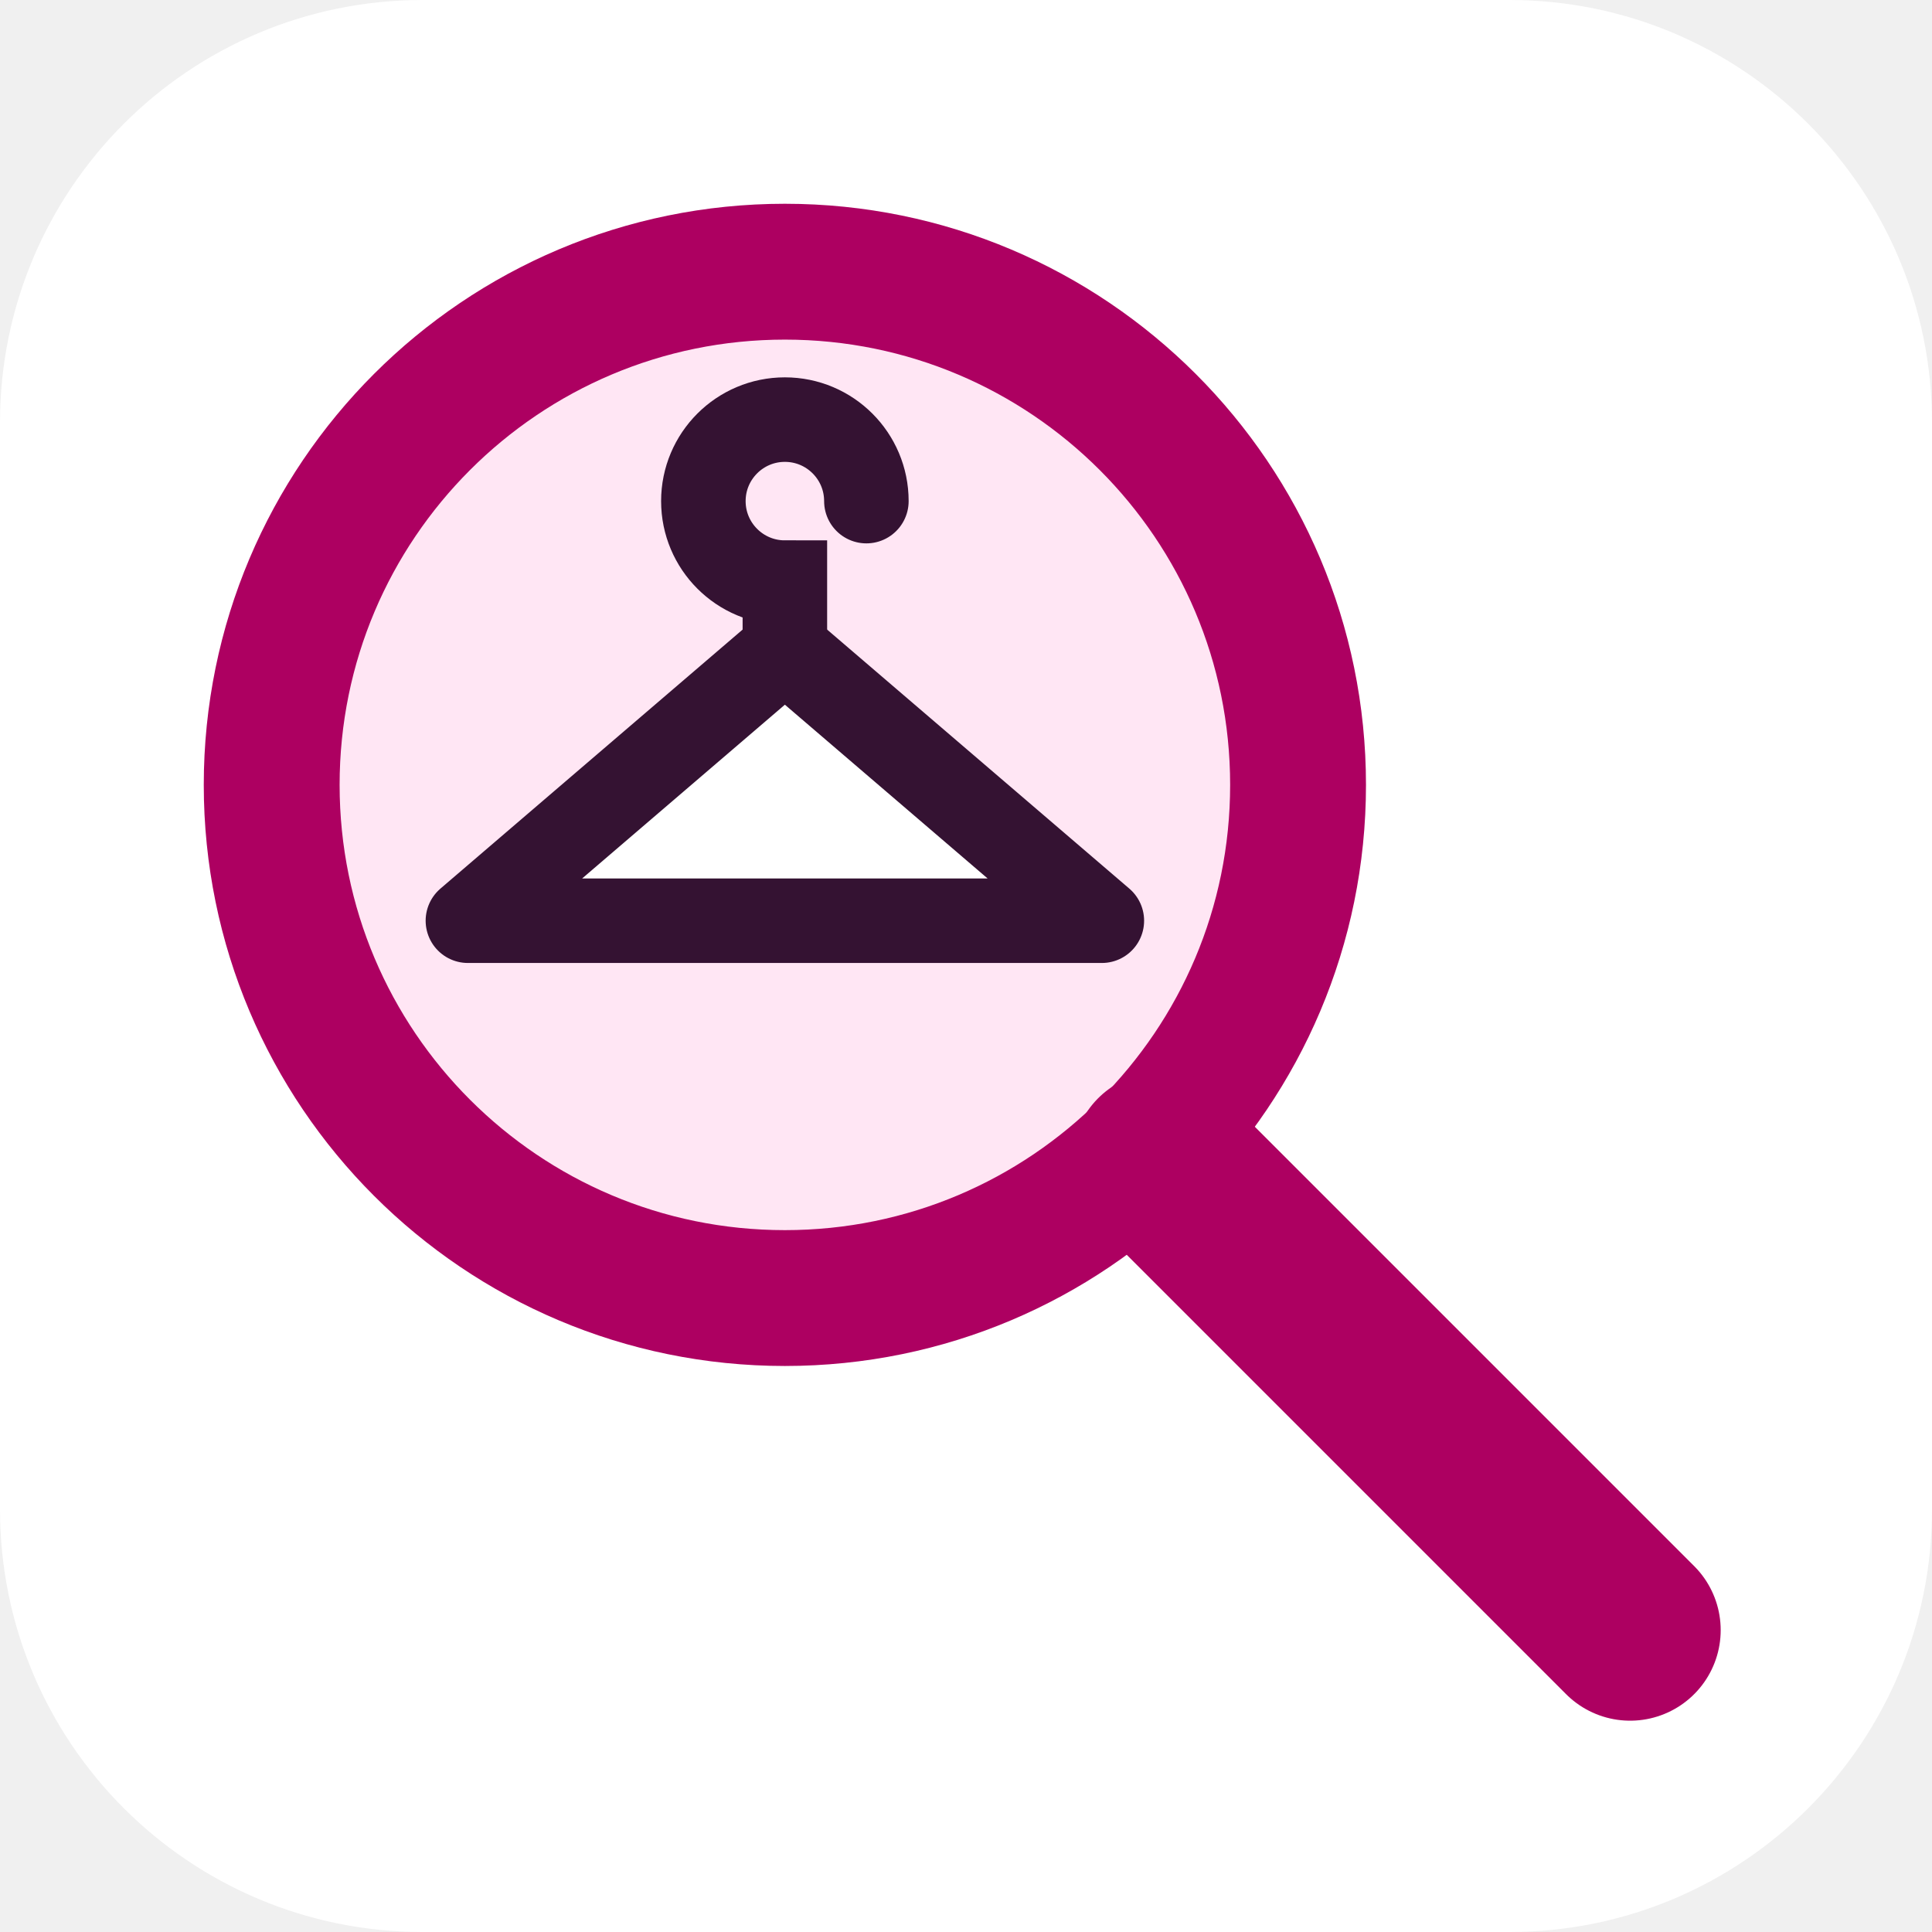
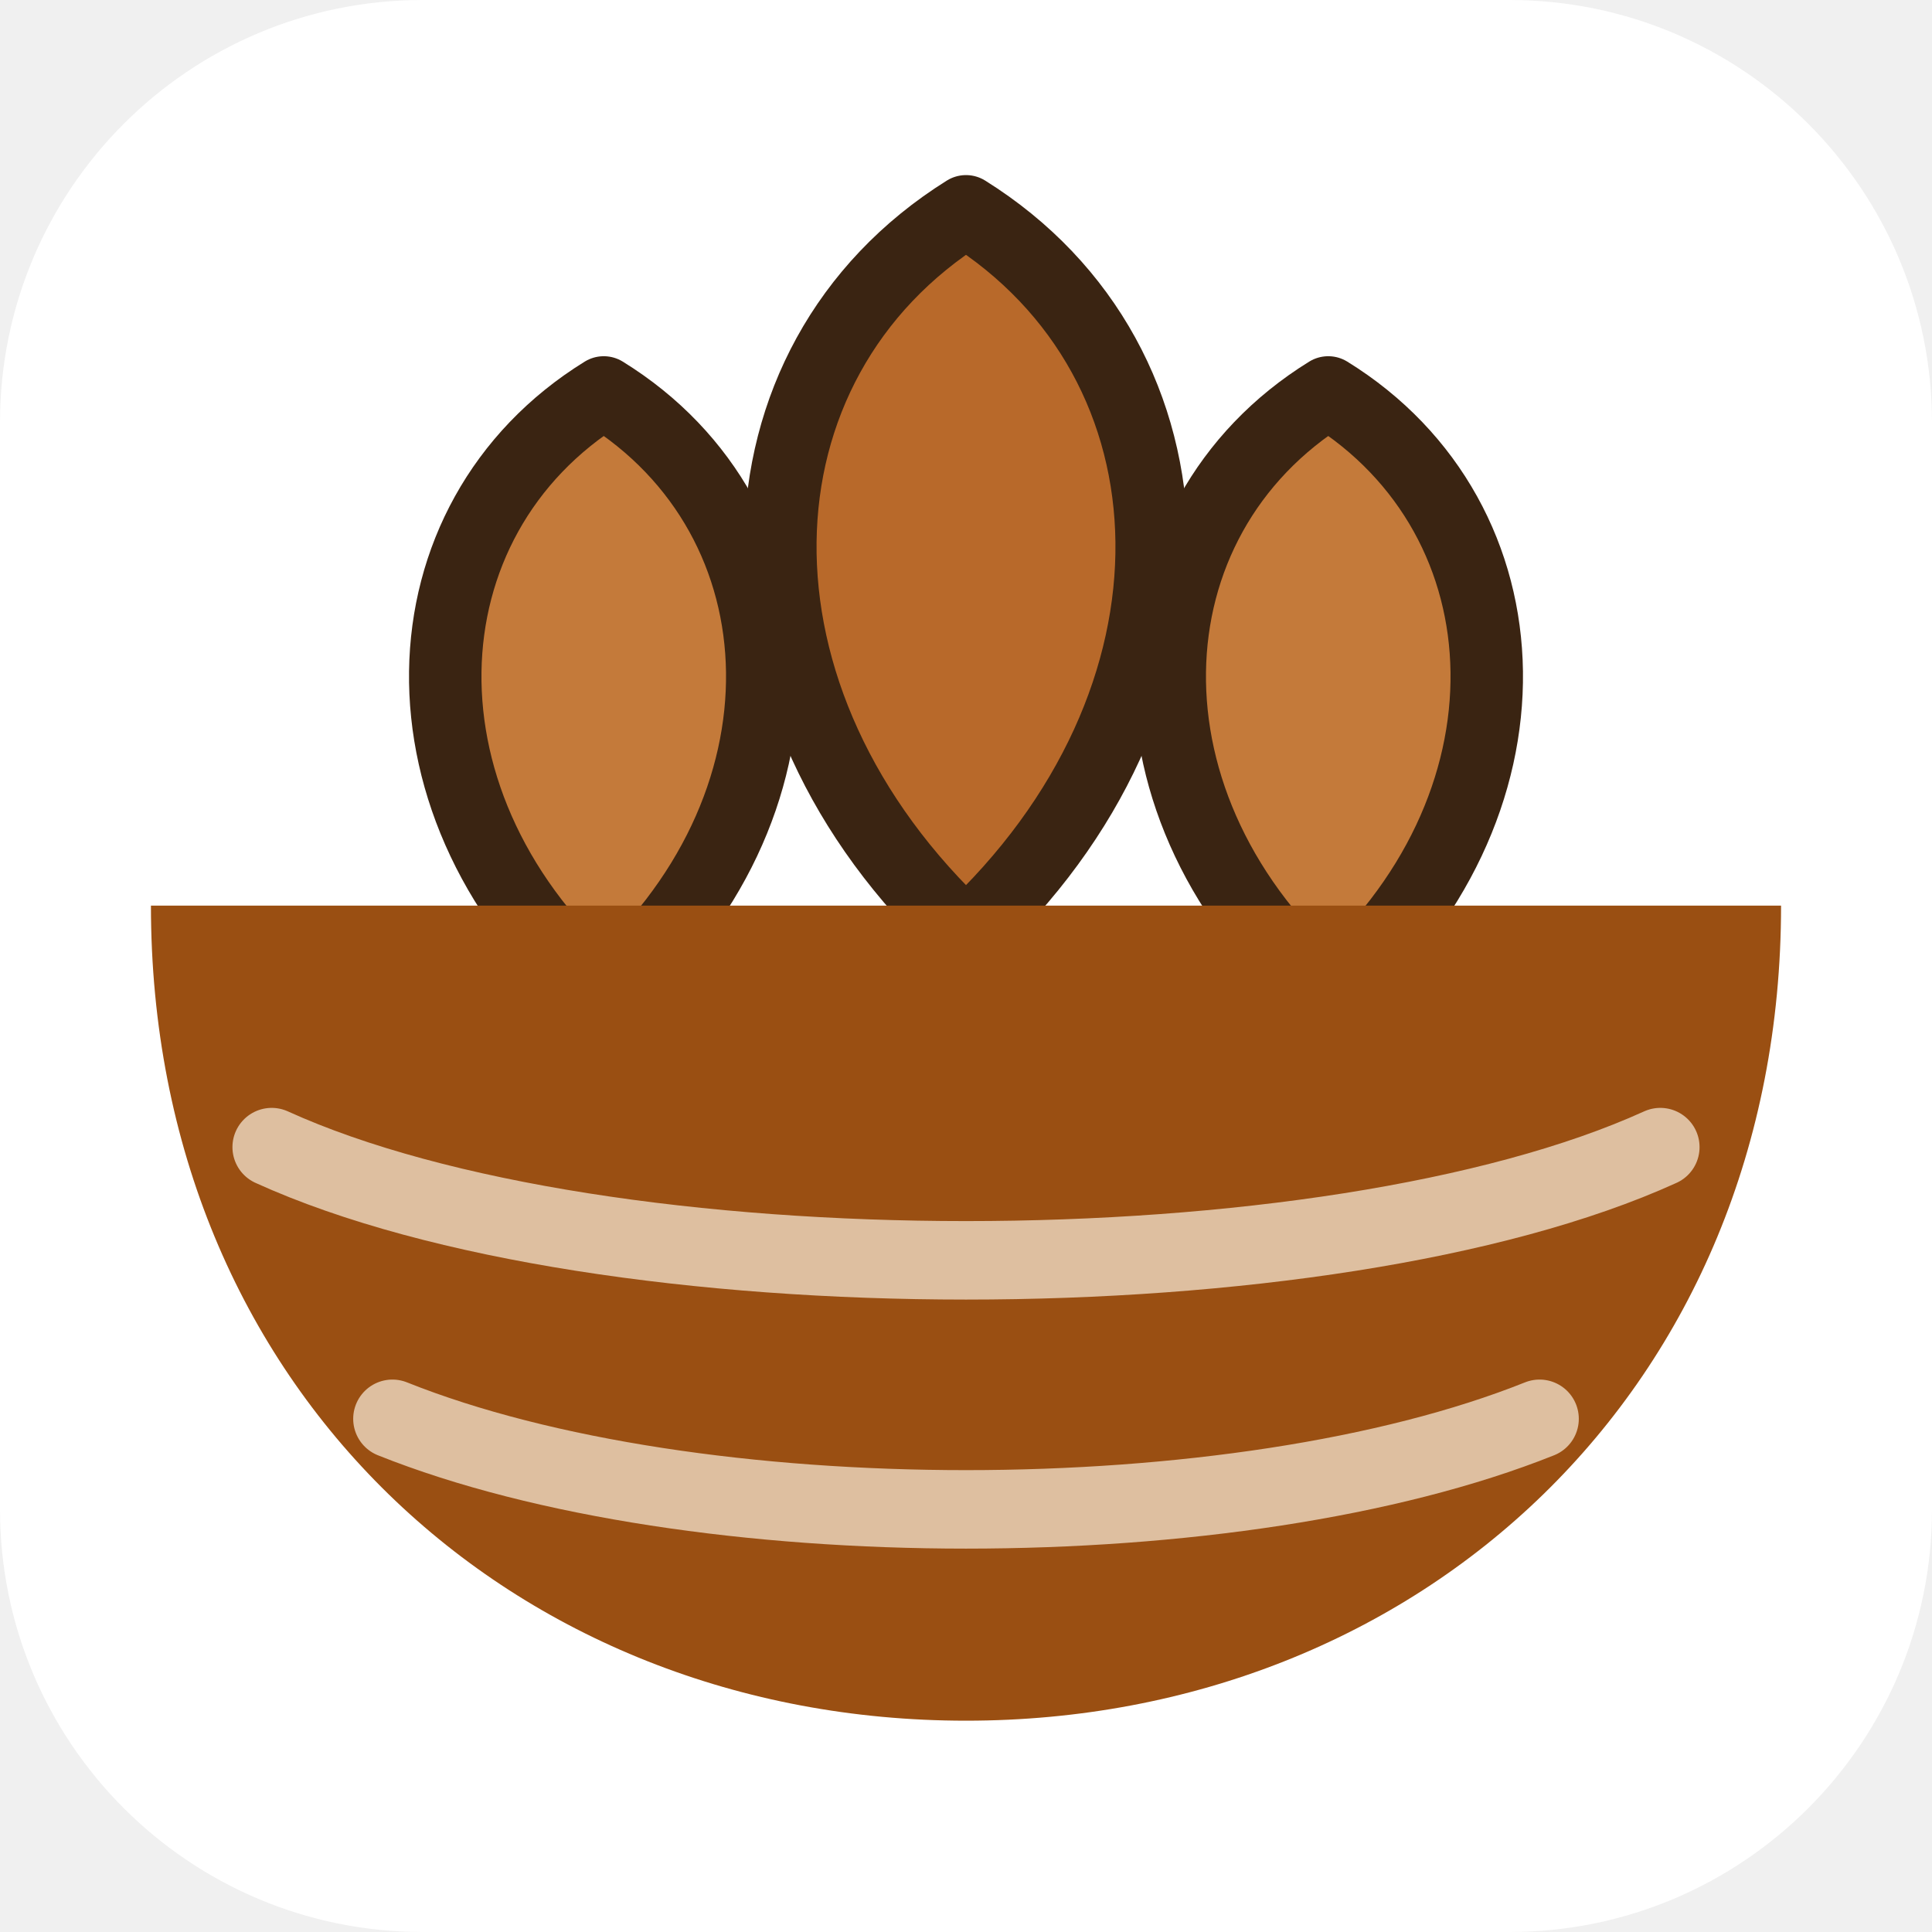
- <svg xmlns="http://www.w3.org/2000/svg" viewBox="0 0 64 64" fill="none">
-   <rect width="64" height="64" rx="14" fill="#ffffff" />
-   <circle cx="26" cy="26" r="17" fill="#ffe6f4" stroke="#ad0061" stroke-width="4.5" />
-   <path d="M38.5 38.5 L54 54" stroke="#ad0061" stroke-width="6" stroke-linecap="round" />
-   <path d="M26 21.5 V19.3 A2.7 2.7 0 1 1 28.7 16.6" stroke="#341232" stroke-width="2.8" stroke-linecap="round" fill="none" />
-   <path d="M26 21.5 L15.5 30.5 H36.5 Z" stroke="#341232" stroke-width="2.8" stroke-linejoin="round" fill="#ffffff" />
+ <svg xmlns="http://www.w3.org/2000/svg" viewBox="0 0 32 32" fill="none">
+   <rect width="32" height="32" rx="7" fill="#ffffff" />
+   <path d="M10 6.5 C13.4 8.6 13.6 13.4 10 16.5 C6.4 13.4 6.6 8.6 10 6.5 Z" fill="#c47a3a" stroke="#3a2412" stroke-width="1.2" stroke-linejoin="round" />
+   <path d="M22 6.5 C25.4 8.6 25.6 13.4 22 16.5 C18.4 13.4 18.6 8.6 22 6.5 Z" fill="#c47a3a" stroke="#3a2412" stroke-width="1.2" stroke-linejoin="round" />
+   <path d="M16 3.5 C20 6 20.2 11.6 16 15.5 C11.8 11.6 12 6 16 3.5 Z" fill="#b8692a" stroke="#3a2412" stroke-width="1.2" stroke-linejoin="round" />
+   <path d="M2.5 15 H29.5 C29.5 23 23.5 28.5 16 28.5 C8.5 28.5 2.5 23 2.5 15 Z" fill="#9a4f12" />
+   <path d="M4.5 19 C10 21.5 22 21.5 27.5 19 M6.5 23.5 C11.5 25.5 20.5 25.5 25.5 23.5" stroke="#fbeedd" stroke-width="1.3" stroke-linecap="round" opacity="0.7" />
</svg>
